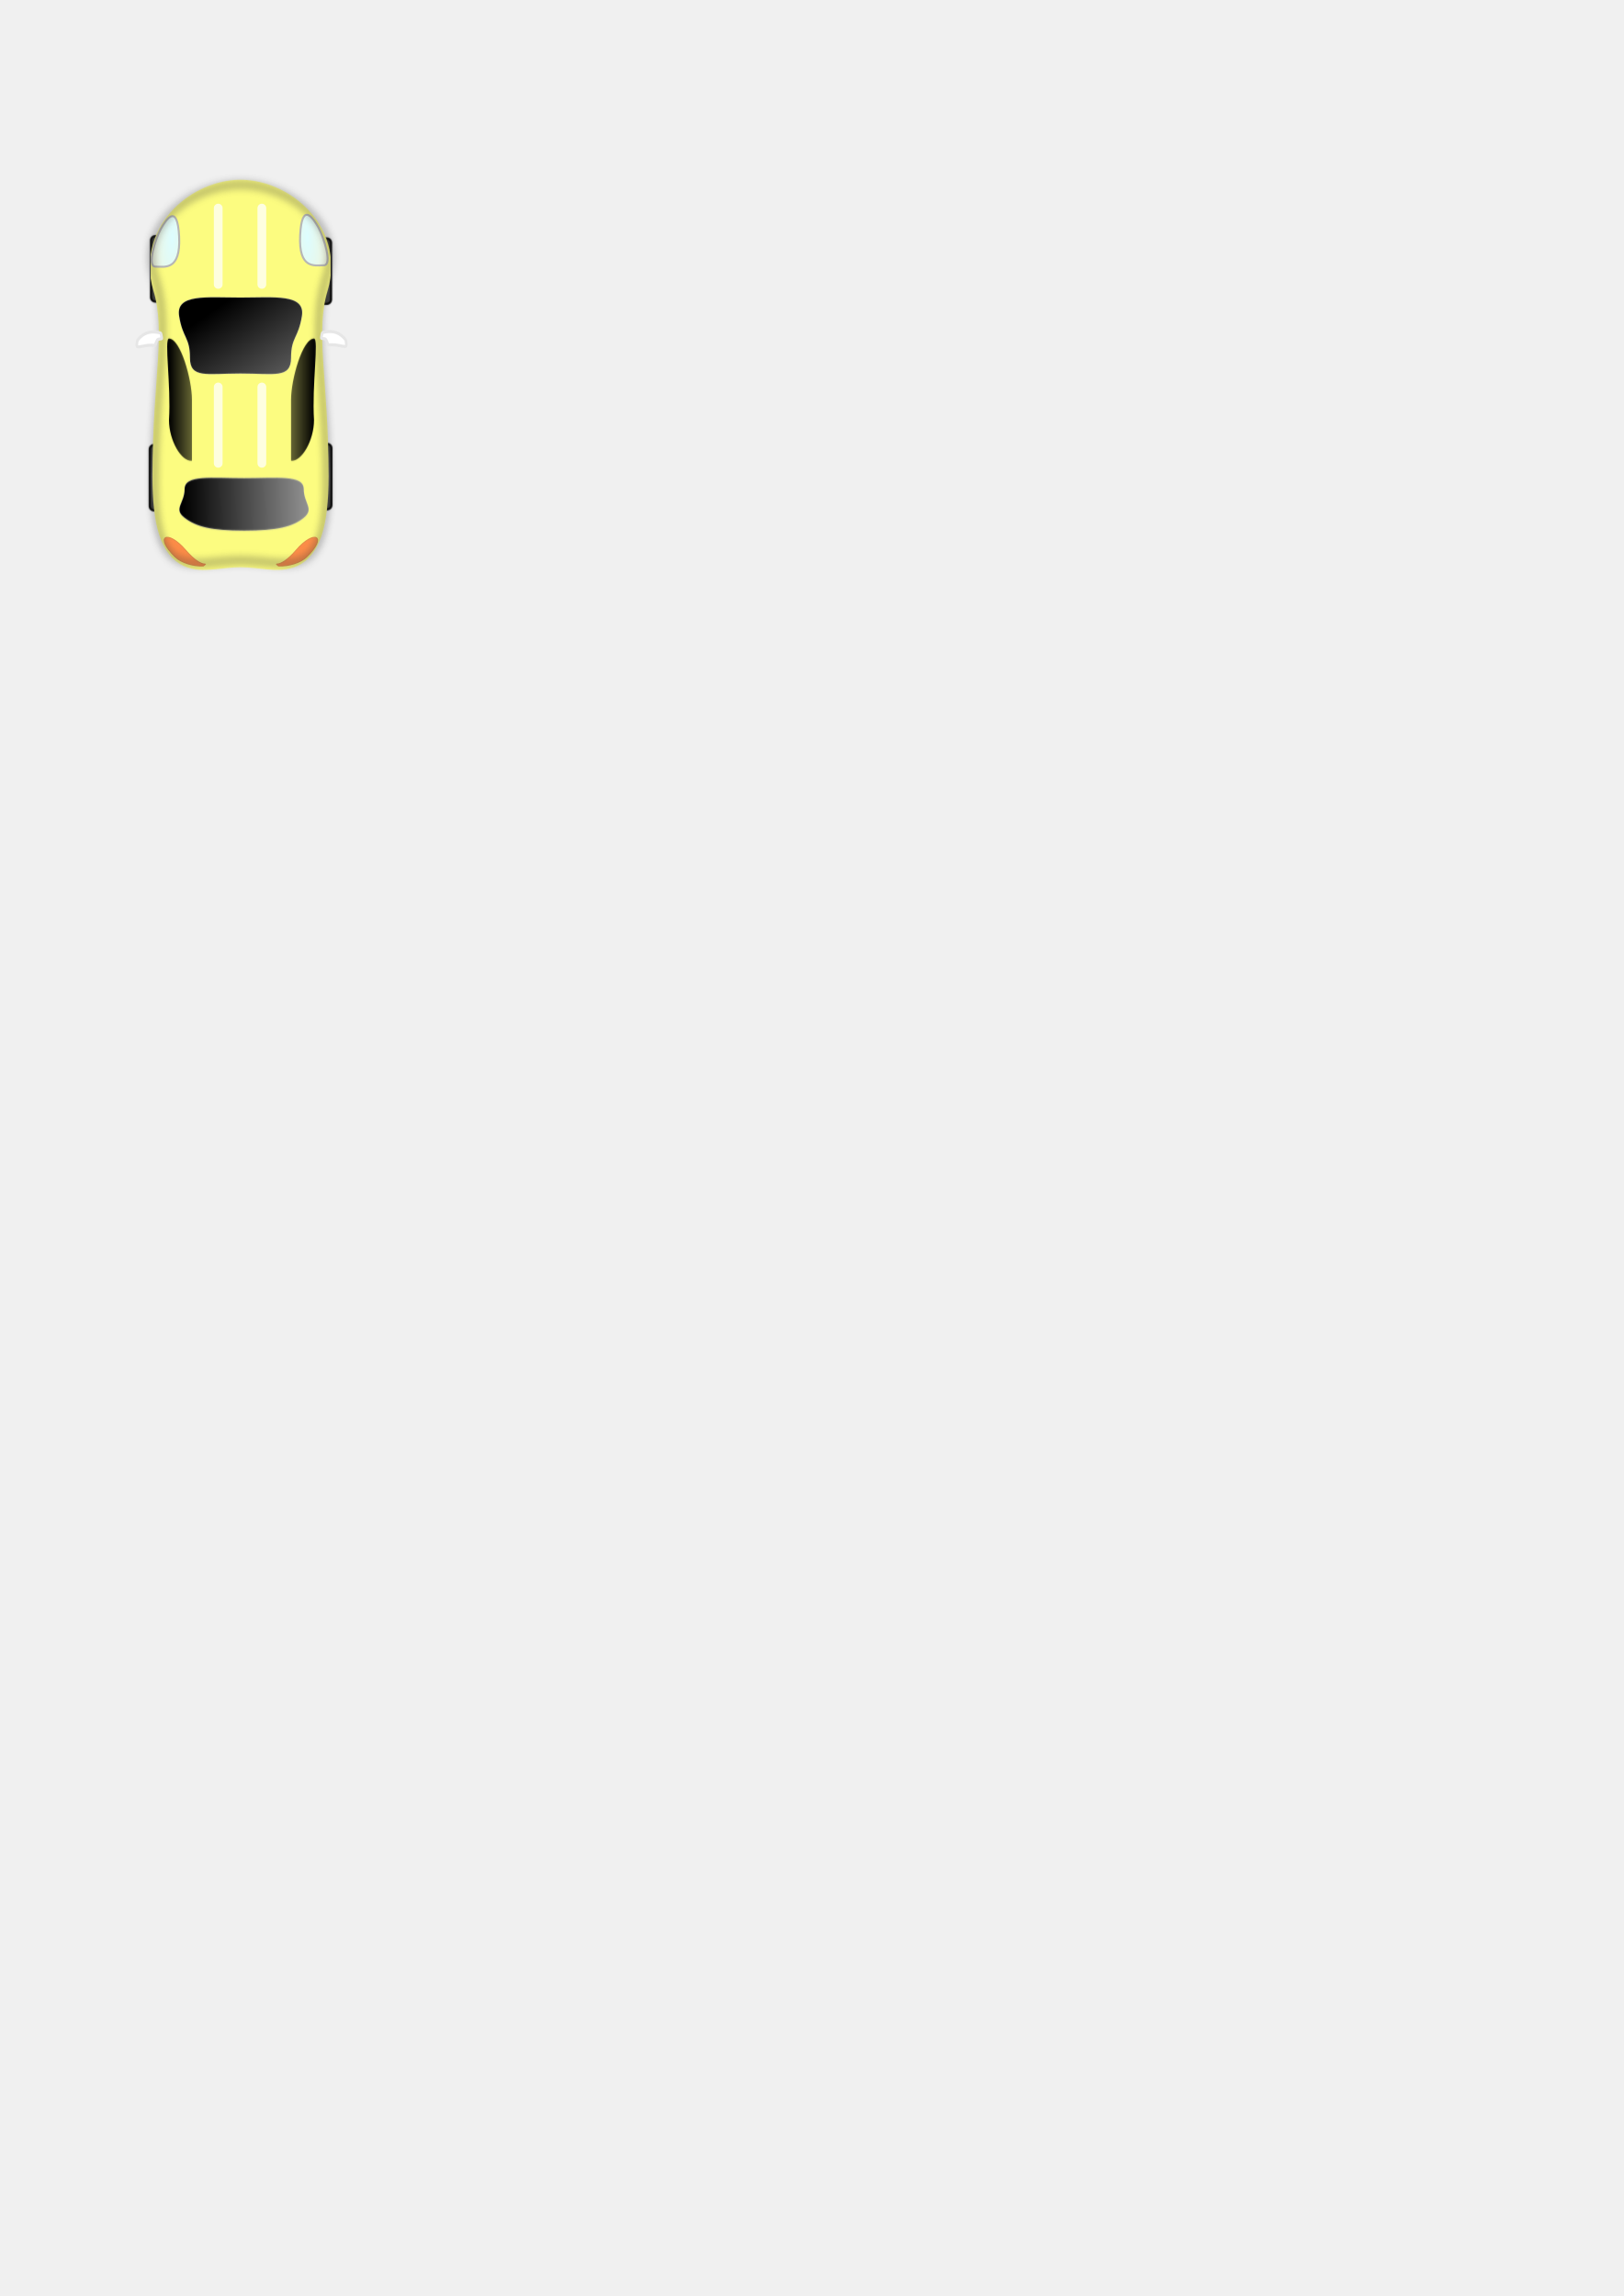
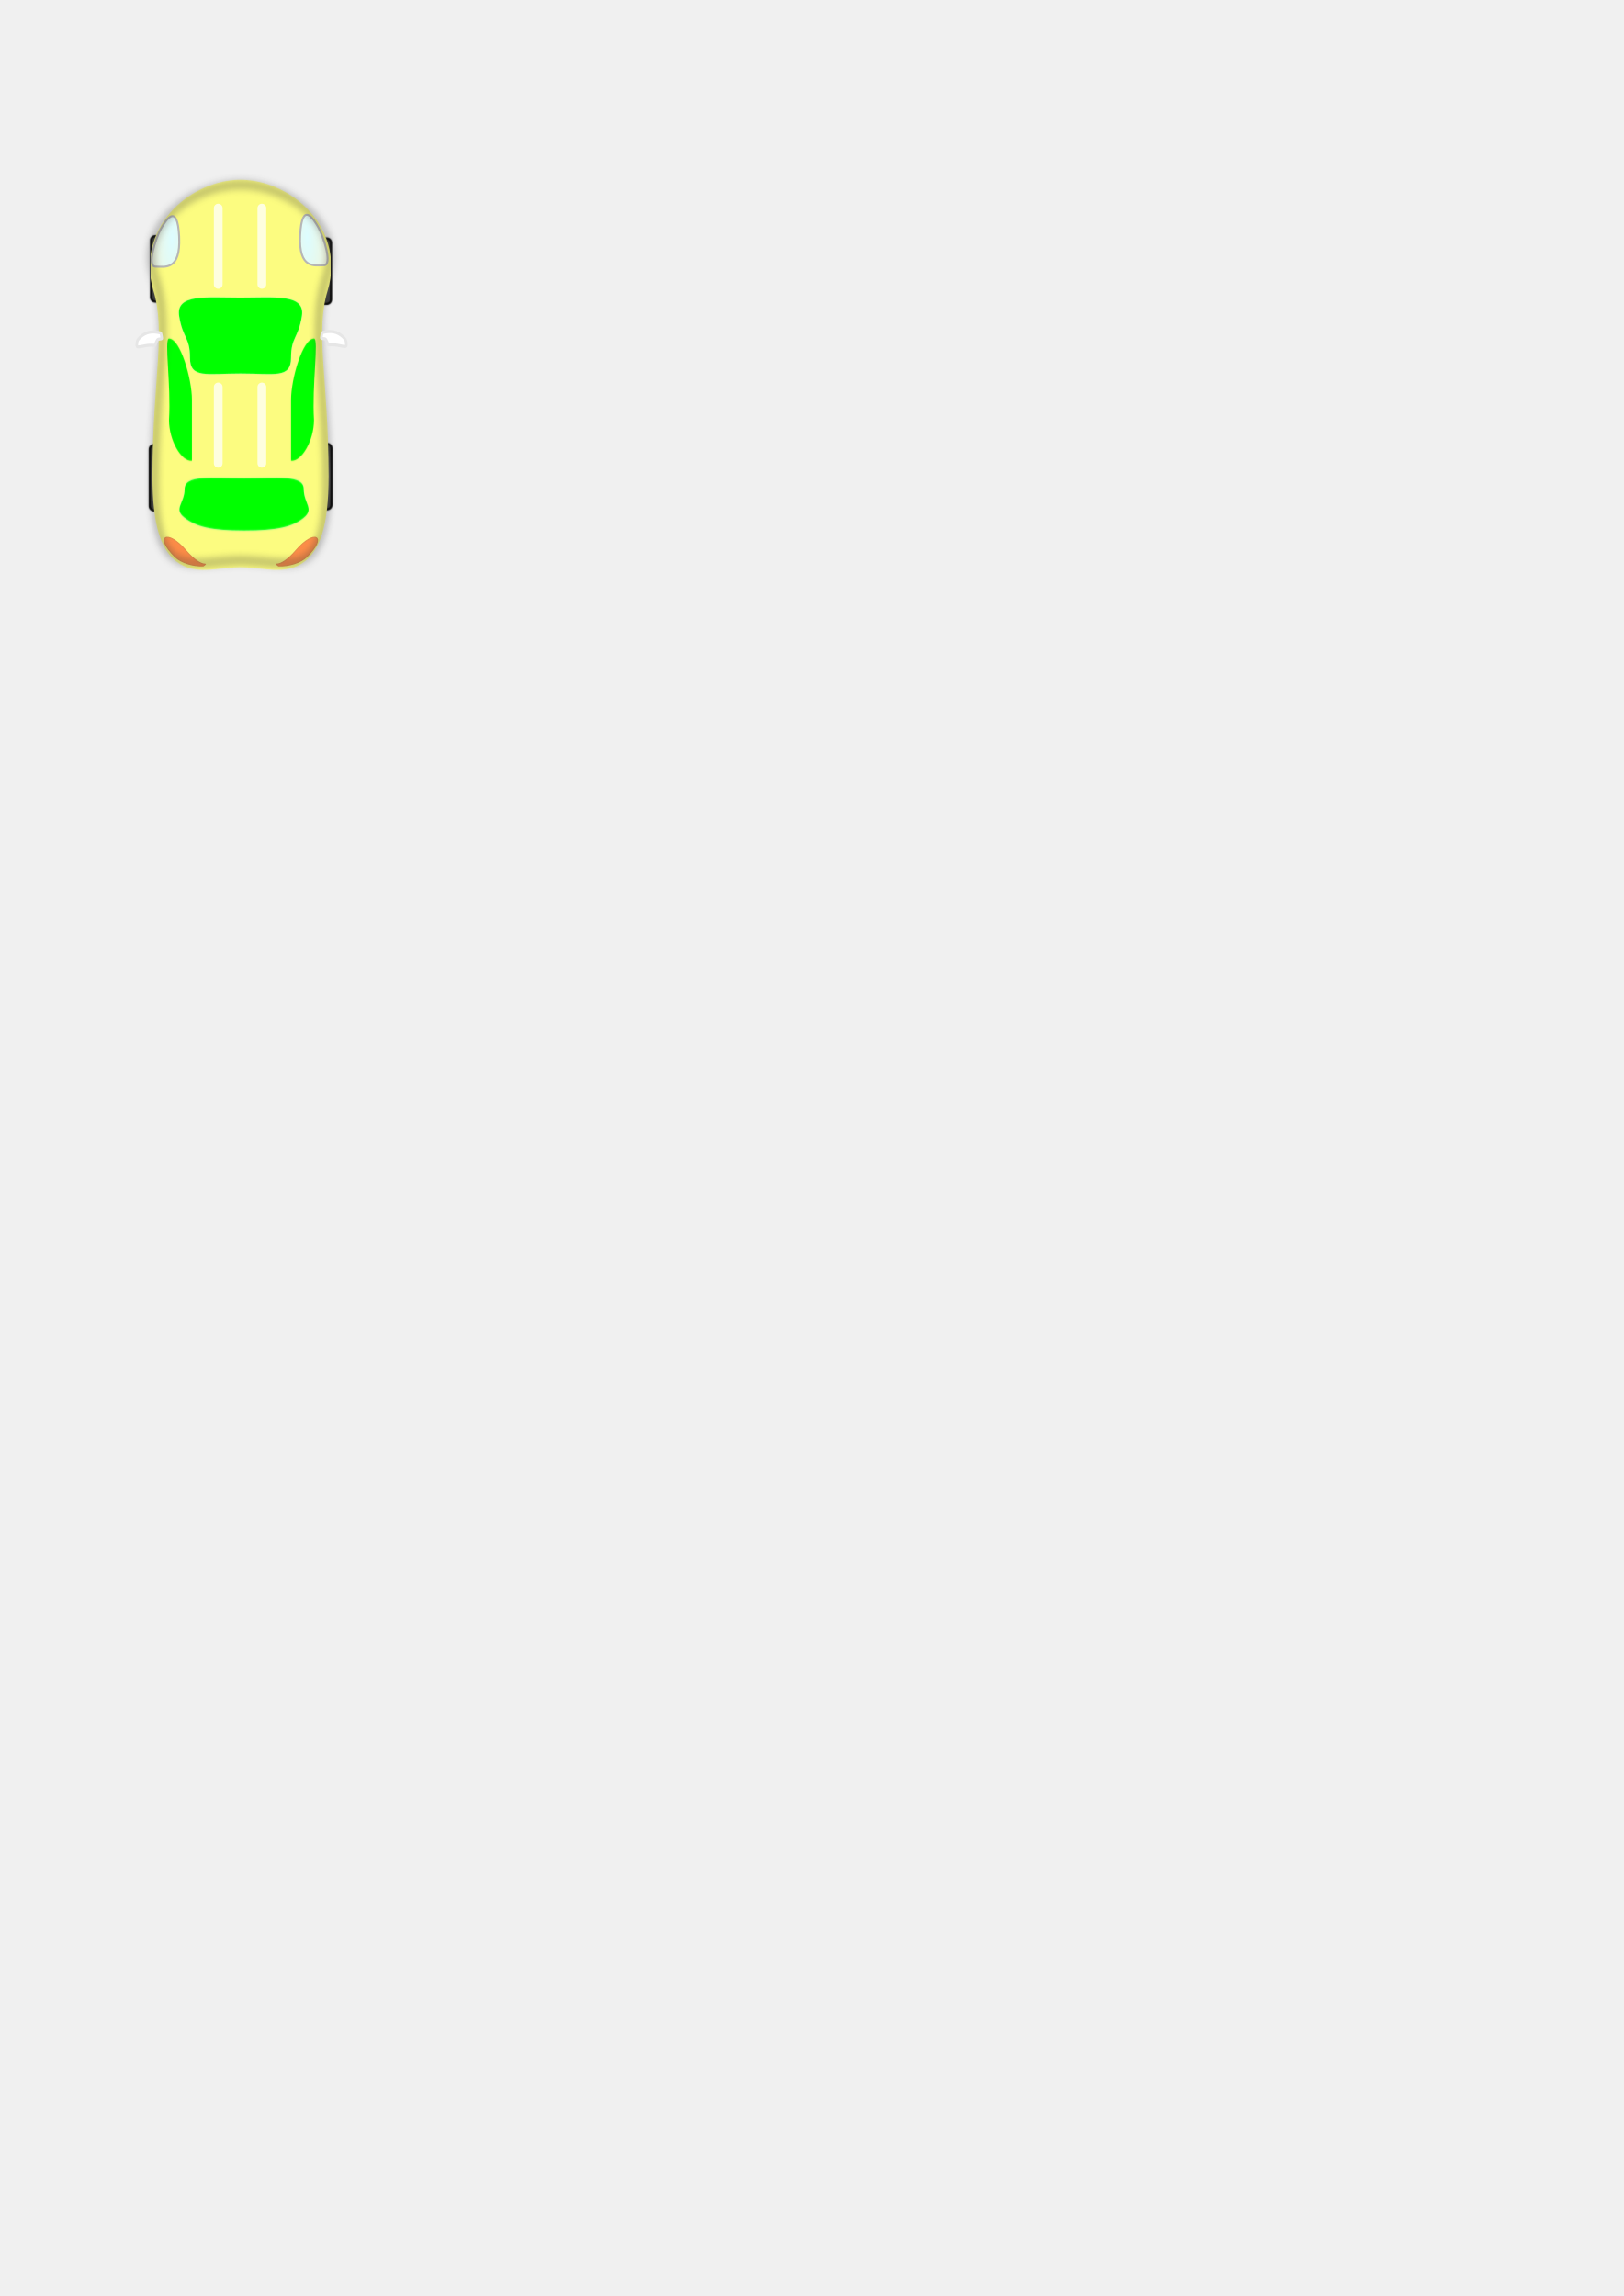
<svg xmlns="http://www.w3.org/2000/svg" xmlns:xlink="http://www.w3.org/1999/xlink" version="1.1" width="744.094" height="1052.362" id="svg3786">
  <defs id="defs3788">
    <filter color-interpolation-filters="sRGB" id="filter5746">
      <feGaussianBlur id="feGaussianBlur5748" stdDeviation="0.198" />
    </filter>
    <filter color-interpolation-filters="sRGB" id="filter5726">
      <feGaussianBlur id="feGaussianBlur5728" stdDeviation="1.332" />
    </filter>
    <radialGradient cx="484.318" cy="368.154" r="5.504" fx="484.318" fy="368.154" id="radialGradient5796" xlink:href="#linearGradient5790" gradientUnits="userSpaceOnUse" gradientTransform="matrix(2.726386,-0.03283298,0.026297,1.598964,-845.8005,-204.6091)" />
    <linearGradient id="linearGradient5790">
      <stop id="stop5792" style="stop-color:#ffc0db;stop-opacity:1" offset="0" />
      <stop id="stop5794" style="stop-color:#ffc0db;stop-opacity:0" offset="1" />
    </linearGradient>
    <radialGradient cx="484.318" cy="368.154" r="5.504" fx="484.318" fy="368.154" id="radialGradient5804" xlink:href="#linearGradient5798" gradientUnits="userSpaceOnUse" gradientTransform="matrix(2.726386,-0.03283298,0.026297,1.598964,-845.8005,-204.6091)" />
    <linearGradient id="linearGradient5798">
      <stop id="stop5800" style="stop-color:#ffcaca;stop-opacity:1" offset="0" />
      <stop id="stop5802" style="stop-color:#ffcaca;stop-opacity:0" offset="1" />
    </linearGradient>
    <filter color-interpolation-filters="sRGB" id="filter5261-9-2-7">
      <feGaussianBlur id="feGaussianBlur5263-5-9-3" stdDeviation="0.073" />
    </filter>
    <radialGradient cx="484.318" cy="368.154" r="5.504" fx="484.318" fy="368.154" id="radialGradient5788" xlink:href="#linearGradient5782" gradientUnits="userSpaceOnUse" gradientTransform="matrix(1.613677,0.01482455,-0.02377189,1.894757,-288.4626,-336.5879)" />
    <linearGradient id="linearGradient5782">
      <stop id="stop5784" style="stop-color:#ffc0db;stop-opacity:1" offset="0" />
      <stop id="stop5786" style="stop-color:#ffc0db;stop-opacity:0" offset="1" />
    </linearGradient>
    <radialGradient cx="484.318" cy="368.154" r="5.504" fx="484.318" fy="368.154" id="radialGradient5780" xlink:href="#linearGradient5774" gradientUnits="userSpaceOnUse" gradientTransform="matrix(1.613677,0.01482236,-0.010747,0.8567281,-293.2579,45.56736)" />
    <linearGradient id="linearGradient5774">
      <stop id="stop5776" style="stop-color:#ffcaca;stop-opacity:1" offset="0" />
      <stop id="stop5778" style="stop-color:#ffb3bc;stop-opacity:1" offset="1" />
    </linearGradient>
    <filter color-interpolation-filters="sRGB" id="filter5235-1-0-4">
      <feGaussianBlur id="feGaussianBlur5237-2-9-7" stdDeviation="1.923" />
    </filter>
    <radialGradient cx="280.596" cy="93.773" r="14.187" fx="280.596" fy="93.773" id="radialGradient4123-3-4-8" xlink:href="#linearGradient5218-3-9-0" gradientUnits="userSpaceOnUse" gradientTransform="matrix(-0.1249227,-2.738223,-0.7198769,0.04771019,78.35106,970.7761)" />
    <linearGradient id="linearGradient5218-3-9-0">
      <stop id="stop5220-9-9-5" style="stop-color:#ddfdff;stop-opacity:1" offset="0" />
      <stop id="stop5222-7-8-3" style="stop-color:#f1f4da;stop-opacity:1" offset="1" />
    </linearGradient>
    <linearGradient x1="300.736" y1="-9.267" x2="365.955" y2="104.172" id="linearGradient4121-2-9-9" xlink:href="#linearGradient3842-8-3-3-8" gradientUnits="userSpaceOnUse" />
    <linearGradient id="linearGradient3842-8-3-3-8">
-       <stop id="stop3844-8-3-8-3" style="stop-color:#000000;stop-opacity:1" offset="0" />
+       <stop id="stop3844-8-3-8-3" style="stop-color:#00ff00;stop-opacity:1;" offset="0" />
      <stop id="stop3846-1-0-2-7" style="stop-color:#000000;stop-opacity:0" offset="1" />
    </linearGradient>
    <filter color-interpolation-filters="sRGB" id="filter5195-4-5-5">
      <feGaussianBlur id="feGaussianBlur5197-8-0-0" stdDeviation="0.367" />
    </filter>
    <linearGradient x1="301.773" y1="57.328" x2="424" y2="56" id="linearGradient4119-4-4-5" xlink:href="#linearGradient3842-8-3-3-8" gradientUnits="userSpaceOnUse" />
    <linearGradient id="linearGradient3697">
      <stop id="stop3699" style="stop-color:#000000;stop-opacity:1" offset="0" />
      <stop id="stop3701" style="stop-color:#000000;stop-opacity:0" offset="1" />
    </linearGradient>
    <filter color-interpolation-filters="sRGB" id="filter5191-3-8-9">
      <feGaussianBlur id="feGaussianBlur5193-9-5-4" stdDeviation="0.367" />
    </filter>
    <radialGradient cx="280.596" cy="93.773" r="14.187" fx="280.596" fy="93.773" id="radialGradient4117-2-7-7" xlink:href="#linearGradient5218-3-9-0" gradientUnits="userSpaceOnUse" gradientTransform="matrix(0.1249227,-2.738223,0.7198769,0.04771019,-188.686,971.4011)" />
    <linearGradient id="linearGradient3710">
      <stop id="stop3712" style="stop-color:#ddfdff;stop-opacity:1" offset="0" />
      <stop id="stop3714" style="stop-color:#f1f4da;stop-opacity:1" offset="1" />
    </linearGradient>
    <linearGradient x1="296" y1="16" x2="336" y2="16" id="linearGradient4115-4-1-5" xlink:href="#linearGradient3842-8-3-3-8" gradientUnits="userSpaceOnUse" gradientTransform="matrix(-0.7945321,0,0,1,611.894,0)" />
    <linearGradient id="linearGradient3717">
      <stop id="stop3719" style="stop-color:#000000;stop-opacity:1" offset="0" />
      <stop id="stop3721" style="stop-color:#000000;stop-opacity:0" offset="1" />
    </linearGradient>
    <filter color-interpolation-filters="sRGB" id="filter5183-9-9-4">
      <feGaussianBlur id="feGaussianBlur5185-0-8-1" stdDeviation="0.367" />
    </filter>
    <linearGradient x1="296" y1="16" x2="336" y2="16" id="linearGradient4113-5-6-0" xlink:href="#linearGradient3842-8-3-3-8" gradientUnits="userSpaceOnUse" gradientTransform="matrix(0.7945321,0,0,1,61.19691,0)" />
    <linearGradient id="linearGradient3726">
      <stop id="stop3728" style="stop-color:#000000;stop-opacity:1" offset="0" />
      <stop id="stop3730" style="stop-color:#000000;stop-opacity:0" offset="1" />
    </linearGradient>
    <filter color-interpolation-filters="sRGB" id="filter5187-7-6-1">
      <feGaussianBlur id="feGaussianBlur5189-4-9-1" stdDeviation="0.367" />
    </filter>
    <filter color-interpolation-filters="sRGB" id="filter5199-7-2-6">
      <feGaussianBlur id="feGaussianBlur5201-6-0-0" stdDeviation="0.367" />
    </filter>
    <radialGradient cx="375" cy="-372.362" r="5.25" fx="375" fy="-372.362" id="radialGradient4111-6-3-5" xlink:href="#linearGradient5100-2-3-7-8" gradientUnits="userSpaceOnUse" gradientTransform="matrix(-0.04717533,3.052047,-7.689917,-0.1188627,-2470.743,-1561.14)" />
    <linearGradient id="linearGradient5100-2-3-7-8">
      <stop id="stop5112-9-0-3-9" style="stop-color:#343434;stop-opacity:0.768" offset="0" />
      <stop id="stop5114-8-9-1-9" style="stop-color:#343434;stop-opacity:1" offset="1" />
      <stop id="stop5104-2-0-5-8" style="stop-color:#343434;stop-opacity:0.795" offset="1" />
    </linearGradient>
    <filter x="-0.104" y="-0.035" width="1.209" height="1.07" color-interpolation-filters="sRGB" id="filter5132-9-8-5-3">
      <feGaussianBlur id="feGaussianBlur5134-0-0-9-2" stdDeviation="0.435" />
    </filter>
    <radialGradient cx="375" cy="-372.362" r="5.25" fx="375" fy="-372.362" id="radialGradient4109-1-8-1" xlink:href="#linearGradient5100-9-5-7-4" gradientUnits="userSpaceOnUse" gradientTransform="matrix(-0.04717533,3.052047,-7.689917,-0.1188627,-2470.743,-1561.14)" />
    <linearGradient id="linearGradient5100-9-5-7-4">
      <stop id="stop5112-7-1-5-3" style="stop-color:#343434;stop-opacity:0.768" offset="0" />
      <stop id="stop5114-2-0-8-8" style="stop-color:#343434;stop-opacity:1" offset="1" />
      <stop id="stop5104-3-3-9-2" style="stop-color:#343434;stop-opacity:0.795" offset="1" />
    </linearGradient>
    <filter x="-0.104" y="-0.035" width="1.209" height="1.07" color-interpolation-filters="sRGB" id="filter5132-5-9-4-7">
      <feGaussianBlur id="feGaussianBlur5134-2-5-0-0" stdDeviation="0.435" />
    </filter>
    <radialGradient cx="375" cy="-372.362" r="5.25" fx="375" fy="-372.362" id="radialGradient4107-8-0-8" xlink:href="#linearGradient5100-5-9-1-6" gradientUnits="userSpaceOnUse" gradientTransform="matrix(-0.04717533,3.052047,-7.689917,-0.1188627,-2470.743,-1561.14)" />
    <linearGradient id="linearGradient5100-5-9-1-6">
      <stop id="stop5112-1-6-2-9" style="stop-color:#343434;stop-opacity:0.768" offset="0" />
      <stop id="stop5114-4-2-2-7" style="stop-color:#343434;stop-opacity:1" offset="1" />
      <stop id="stop5104-9-5-2-8" style="stop-color:#343434;stop-opacity:0.795" offset="1" />
    </linearGradient>
    <filter x="-0.104" y="-0.035" width="1.209" height="1.07" color-interpolation-filters="sRGB" id="filter5132-8-7-2-5">
      <feGaussianBlur id="feGaussianBlur5134-8-6-5-3" stdDeviation="0.435" />
    </filter>
    <radialGradient cx="375" cy="-372.362" r="5.25" fx="375" fy="-372.362" id="radialGradient5125" xlink:href="#linearGradient5100-8-2-0" gradientUnits="userSpaceOnUse" gradientTransform="matrix(-0.04717533,3.052047,-7.689917,-0.1188627,-2470.743,-1561.14)" />
    <linearGradient id="linearGradient5100-8-2-0">
      <stop id="stop5112-5-1-5" style="stop-color:#343434;stop-opacity:0.768" offset="0" />
      <stop id="stop5114-9-9-5" style="stop-color:#343434;stop-opacity:1" offset="1" />
      <stop id="stop5104-30-5-9" style="stop-color:#343434;stop-opacity:0.795" offset="1" />
    </linearGradient>
    <filter x="-0.104" y="-0.035" width="1.209" height="1.07" color-interpolation-filters="sRGB" id="filter5132-2-7-9">
      <feGaussianBlur id="feGaussianBlur5134-5-5-8" stdDeviation="0.435" />
    </filter>
    <radialGradient cx="375" cy="-372.362" r="5.25" fx="375" fy="-372.362" id="radialGradient3784" xlink:href="#linearGradient5100-8-2-0" gradientUnits="userSpaceOnUse" gradientTransform="matrix(-0.04717533,3.052047,-7.689917,-0.1188627,-2470.743,-1561.14)" />
  </defs>
  <g id="layer1" transform="translate(164.989,-98.10156)">
    <rect width="10" height="30" ry="1.97" x="370" y="-387.362" transform="matrix(1,0,0,-1,-465.7661,-151.0306)" id="rect4065-1-3-1" style="fill:url(#radialGradient3784);fill-opacity:1;stroke:#000000;stroke-width:1;stroke-linecap:round;stroke-linejoin:round;stroke-miterlimit:4;stroke-opacity:1;stroke-dasharray:none;stroke-dashoffset:0;filter:url(#filter5132-2-7-9)" />
    <rect width="10" height="30" ry="1.97" x="370" y="-387.362" transform="matrix(1,0,0,-1,-393.2914,-149.9697)" id="rect4067-5-7-9" style="fill:url(#radialGradient4107-8-0-8);fill-opacity:1;stroke:#000000;stroke-width:1;stroke-linecap:round;stroke-linejoin:round;stroke-miterlimit:4;stroke-opacity:1;stroke-dasharray:none;stroke-dashoffset:0;filter:url(#filter5132-8-7-2-5)" />
    <rect width="10" height="30" ry="1.97" x="370" y="-387.362" transform="matrix(1,0,0,-1,-393.1111,-55.80993)" id="rect4069-7-5-4" style="fill:url(#radialGradient4109-1-8-1);fill-opacity:1;stroke:#000000;stroke-width:1;stroke-linecap:round;stroke-linejoin:round;stroke-miterlimit:4;stroke-opacity:1;stroke-dasharray:none;stroke-dashoffset:0;filter:url(#filter5132-5-9-4-7)" />
    <rect width="10" height="30" ry="1.97" x="370" y="-387.362" transform="matrix(1,0,0,-1,-466.3471,-55.30486)" id="rect4071-7-3-4" style="fill:url(#radialGradient4111-6-3-5);fill-opacity:1;stroke:#000000;stroke-width:1;stroke-linecap:round;stroke-linejoin:round;stroke-miterlimit:4;stroke-opacity:1;stroke-dasharray:none;stroke-dashoffset:0;filter:url(#filter5132-9-8-5-3)" />
    <path d="m 336,-72 c 22.16,0 48,17 40,39 -8,22 0,44 0,88 0,44 -17.84,33 -40,33 -22.16,0 -40,11 -40,-33 0,-44 8,-66 0,-88 -8,-22 17.84,-39 40,-39 z" transform="matrix(0.8271939,0,0,1,-332.7051,261.2919)" id="path4073-9-0-0" style="fill:#fcfc80;fill-opacity:1;stroke:#fcfc80;stroke-width:17.589;stroke-linecap:round;stroke-miterlimit:4;stroke-opacity:1;stroke-dasharray:none;stroke-dashoffset:0;filter:url(#filter5199-7-2-6)" />
-     <path d="m 296.378,-8 c 6.356,0 12.713,16 12.713,24 0,8 0,16 0,24 -5.876,0.413 -12.713,-8 -12.713,-16 1.216,-13.826 -2.815,-31.937 0,-32 z" transform="matrix(0.8271939,0,0,1.166667,-332.7051,262.6252)" id="path4075-4-3-8" style="fill:url(#linearGradient4113-5-6-0);fill-opacity:1;stroke:none;filter:url(#filter5187-7-6-1)" />
-     <path d="M 376.713,-8 C 370.356,-8 364,8 364,16 c 0,8 0,16 0,24 5.876,0.413 12.713,-8 12.713,-16 -1.216,-13.826 2.815,-31.937 0,-32 z" transform="matrix(0.8271939,0,0,1.166667,-332.7051,262.6252)" id="path4077-1-9-7" style="fill:url(#linearGradient4115-4-1-5);fill-opacity:1;stroke:none;filter:url(#filter5183-9-9-4)" />
+     <path d="m 296.378,-8 c 6.356,0 12.713,16 12.713,24 0,8 0,16 0,24 -5.876,0.413 -12.713,-8 -12.713,-16 1.216,-13.826 -2.815,-31.937 0,-32 z" transform="matrix(0.8271939,0,0,1.166667,-332.7051,262.6252)" id="path4075-4-3-8" style="fill:#00ff00;fill-opacity:1;stroke:none;filter:url(#filter5187-7-6-1)" />
+     <path d="M 376.713,-8 C 370.356,-8 364,8 364,16 c 0,8 0,16 0,24 5.876,0.413 12.713,-8 12.713,-16 -1.216,-13.826 2.815,-31.937 0,-32 z" transform="matrix(0.8271939,0,0,1.166667,-332.7051,262.6252)" id="path4077-1-9-7" style="fill:#00ff00;fill-opacity:1;stroke:none;filter:url(#filter5183-9-9-4)" />
    <path d="M -82.894,206.566 C -82.117,222.386 -89.682,220.31 -93.752,220.31 c -4.07,0 0.04,-12.874 2.451,-17.221 2.411,-4.347 7.63,-12.342 8.407,3.478 z" id="path4079-7-7-2" style="fill:url(#radialGradient4117-2-7-7);fill-opacity:1;stroke:#b6b6b6;stroke-width:0.906;stroke-linecap:round;stroke-miterlimit:4;stroke-opacity:1;stroke-dasharray:none;stroke-dashoffset:0" />
    <path d="m 336,66.8 c 18.282,0 26.922,-1.363 33,-4.582 6.078,-3.22 0,-5.17 0,-10.34 C 369,46.708 354.282,48 336,48 c -18.282,0 -33,-1.292 -33,3.877 0,5.17 -6.501,7.12 0,10.34 6.501,3.22 14.718,4.582 33,4.582 z" transform="matrix(0.8271939,0,0,1.276596,-331.028,256.0153)" id="path4556-5-6" style="fill:#ffffff;fill-opacity:1;stroke:none;filter:url(#filter5191-3-8-9)" />
-     <path d="m 336,66.8 c 18.282,0 26.922,-1.363 33,-4.582 6.078,-3.22 0,-5.17 0,-10.34 C 369,46.708 354.282,48 336,48 c -18.282,0 -33,-1.292 -33,3.877 0,5.17 -6.501,7.12 0,10.34 6.501,3.22 14.718,4.582 33,4.582 z" transform="matrix(0.8271939,0,0,1.276596,-331.028,256.0153)" id="path4087-8-5-1" style="fill:url(#linearGradient4119-4-4-5);fill-opacity:1;stroke:none;filter:url(#filter5191-3-8-9)" />
+     <path d="m 336,66.8 c 18.282,0 26.922,-1.363 33,-4.582 6.078,-3.22 0,-5.17 0,-10.34 C 369,46.708 354.282,48 336,48 c -18.282,0 -33,-1.292 -33,3.877 0,5.17 -6.501,7.12 0,10.34 6.501,3.22 14.718,4.582 33,4.582 z" transform="matrix(0.8271939,0,0,1.276596,-331.028,256.0153)" id="path4087-8-5-1" style="fill:#00ff00;fill-opacity:1;stroke:none;filter:url(#filter5191-3-8-9)" />
    <path d="m 336,-26.8 c 18.836,0 36,-1.835 34,8.482 -2,10.318 -6,9.57 -6,19.14 C 364,10.393 354.836,8 336,8 317.164,8 308,10.393 308,0.823 308,-8.748 304,-8 302,-18.317 300,-28.635 317.164,-26.8 336,-26.8 z" transform="matrix(0.8271939,0,0,1,-332.7051,261.2919)" id="path4089-8-5-7" style="fill:#ffffff;fill-opacity:1;stroke:none;filter:url(#filter5195-4-5-5)" />
-     <path d="m 336,-26.8 c 18.836,0 36,-1.835 34,8.482 -2,10.318 -6,9.57 -6,19.14 C 364,10.393 354.836,8 336,8 317.164,8 308,10.393 308,0.823 308,-8.748 304,-8 302,-18.317 300,-28.635 317.164,-26.8 336,-26.8 z" transform="matrix(0.8271939,0,0,1,-332.7051,261.2919)" id="path4091-4-8-7" style="fill:url(#linearGradient4121-2-9-9);fill-opacity:1;stroke:none;filter:url(#filter5195-4-5-5)" />
+     <path d="m 336,-26.8 c 18.836,0 36,-1.835 34,8.482 -2,10.318 -6,9.57 -6,19.14 C 364,10.393 354.836,8 336,8 317.164,8 308,10.393 308,0.823 308,-8.748 304,-8 302,-18.317 300,-28.635 317.164,-26.8 336,-26.8 z" transform="matrix(0.8271939,0,0,1,-332.7051,261.2919)" id="path4091-4-8-7" style="fill:#00ff00;fill-opacity:1;stroke:none;filter:url(#filter5195-4-5-5)" />
    <path d="m -27.441,205.941 c -0.777,15.82 6.788,13.744 10.858,13.744 4.07,0 -0.04,-12.874 -2.451,-17.221 -2.411,-4.347 -7.63,-12.342 -8.407,3.478 z" id="path4093-2-5-3" style="fill:url(#radialGradient4123-3-4-8);fill-opacity:1;stroke:#b6b6b6;stroke-width:0.906;stroke-linecap:round;stroke-miterlimit:4;stroke-opacity:1;stroke-dasharray:none;stroke-dashoffset:0" />
    <path d="m -79.934,350.281 c 8.337,9.712 10.755,4.745 8.13,7.18 -4.635,0.253 -10.223,-1.517 -12.883,-4.115 -9.801,-9.572 -3.584,-12.777 4.753,-3.065 z" id="path4095-3-5-4" style="opacity:0.442;fill:#ff0000;fill-opacity:1;stroke:#cb0000;stroke-width:0.5;stroke-linecap:round;stroke-linejoin:round;stroke-miterlimit:4;stroke-opacity:1;stroke-dasharray:none;stroke-dashoffset:0" />
    <path d="m -29.236,350.281 c -8.337,9.712 -10.755,4.745 -8.13,7.18 4.635,0.253 10.223,-1.517 12.883,-4.115 9.801,-9.572 3.584,-12.777 -4.753,-3.065 z" id="path4097-8-1-5" style="opacity:0.44;fill:#ff0000;fill-opacity:1;stroke:#cb0000;stroke-width:0.5;stroke-linecap:round;stroke-linejoin:round;stroke-miterlimit:4;stroke-opacity:1;stroke-dasharray:none;stroke-dashoffset:0" />
    <path d="m 336,-72 c 22.16,0 48,17 40,39 -8,22 0,44 0,88 0,44 -17.84,33 -40,33 -22.16,0 -40,11 -40,-33 0,-44 8,-66 0,-88 -8,-22 17.84,-39 40,-39 z" transform="matrix(0.9866088,0,0,1.076902,-386.2112,260.2317)" id="path4099-4-3-9" style="fill:none;stroke:#343434;stroke-width:1.099;stroke-linecap:round;stroke-miterlimit:4;stroke-opacity:1;stroke-dasharray:none;stroke-dashoffset:0;filter:url(#filter5235-1-0-4)" />
    <path d="m 488.571,366.023 c -3.211,-0.702 -5.594,-0.28 -7.678,1.356 -0.592,0.464 -1.166,1 -1.262,1.608 -0.264,1.672 -0.127,1.74 1.257,1.548 1.474,-0.204 2.617,-0.521 4.099,-0.484 2.281,0.057 1.136,0.196 2.381,-1.701 0.376,-0.573 1.901,-0.105 1.732,-0.651 -0.085,-0.275 -0.176,-1.599 -0.529,-1.676 z" transform="matrix(1.196046,0,0,1.39772,-675.833,-260.8961)" id="path4101-1-0-1" style="fill:#ffffff;fill-opacity:1;stroke:#e6e6e6;stroke-width:1px;stroke-linecap:butt;stroke-linejoin:miter;stroke-opacity:1;filter:url(#filter5261-9-2-7)" />
    <path d="m 488.571,366.023 c -3.211,-0.702 -5.594,-0.28 -7.678,1.356 -0.592,0.464 -1.166,1 -1.262,1.608 -0.264,1.672 -0.127,1.74 1.257,1.548 1.474,-0.204 2.617,-0.521 4.099,-0.484 2.281,0.057 1.136,0.196 2.381,-1.701 0.376,-0.573 1.901,-0.105 1.732,-0.651 -0.085,-0.275 -0.176,-1.599 -0.529,-1.676 z" transform="matrix(-1.196046,0,0,1.39772,567.2615,-261.09)" id="path4103-3-6-0" style="fill:#ffffff;fill-opacity:1;stroke:#e6e6e6;stroke-width:1px;stroke-linecap:butt;stroke-linejoin:miter;stroke-opacity:1;filter:url(#filter5261-9-2-7)" />
    <path style="opacity:0.75;fill:#000000;stroke:#ffffff;stroke-width:4;stroke-linecap:round;stroke-linejoin:miter;stroke-miterlimit:4;stroke-opacity:1;stroke-dasharray:none;fill-opacity:1" d="m -64.989,310.464 0,-35" id="path4584" />
    <path style="opacity:0.75;fill:none;stroke:#ffffff;stroke-width:4;stroke-linecap:round;stroke-linejoin:miter;stroke-miterlimit:4;stroke-opacity:1;stroke-dasharray:none" d="m -44.989,310.464 0,-35" id="path4586" />
    <path style="opacity:0.75;fill:#000000;fill-opacity:1;stroke:#ffffff;stroke-width:4;stroke-linecap:round;stroke-linejoin:miter;stroke-miterlimit:4;stroke-opacity:1;stroke-dasharray:none" d="m -64.989,228.464 0,-35" id="path4584-7" />
    <path style="opacity:0.75;fill:#000000;fill-opacity:1;stroke:#ffffff;stroke-width:4;stroke-linecap:round;stroke-linejoin:miter;stroke-miterlimit:4;stroke-opacity:1;stroke-dasharray:none" d="m -44.989,228.464 0,-35" id="path4584-7-2" />
  </g>
</svg>
